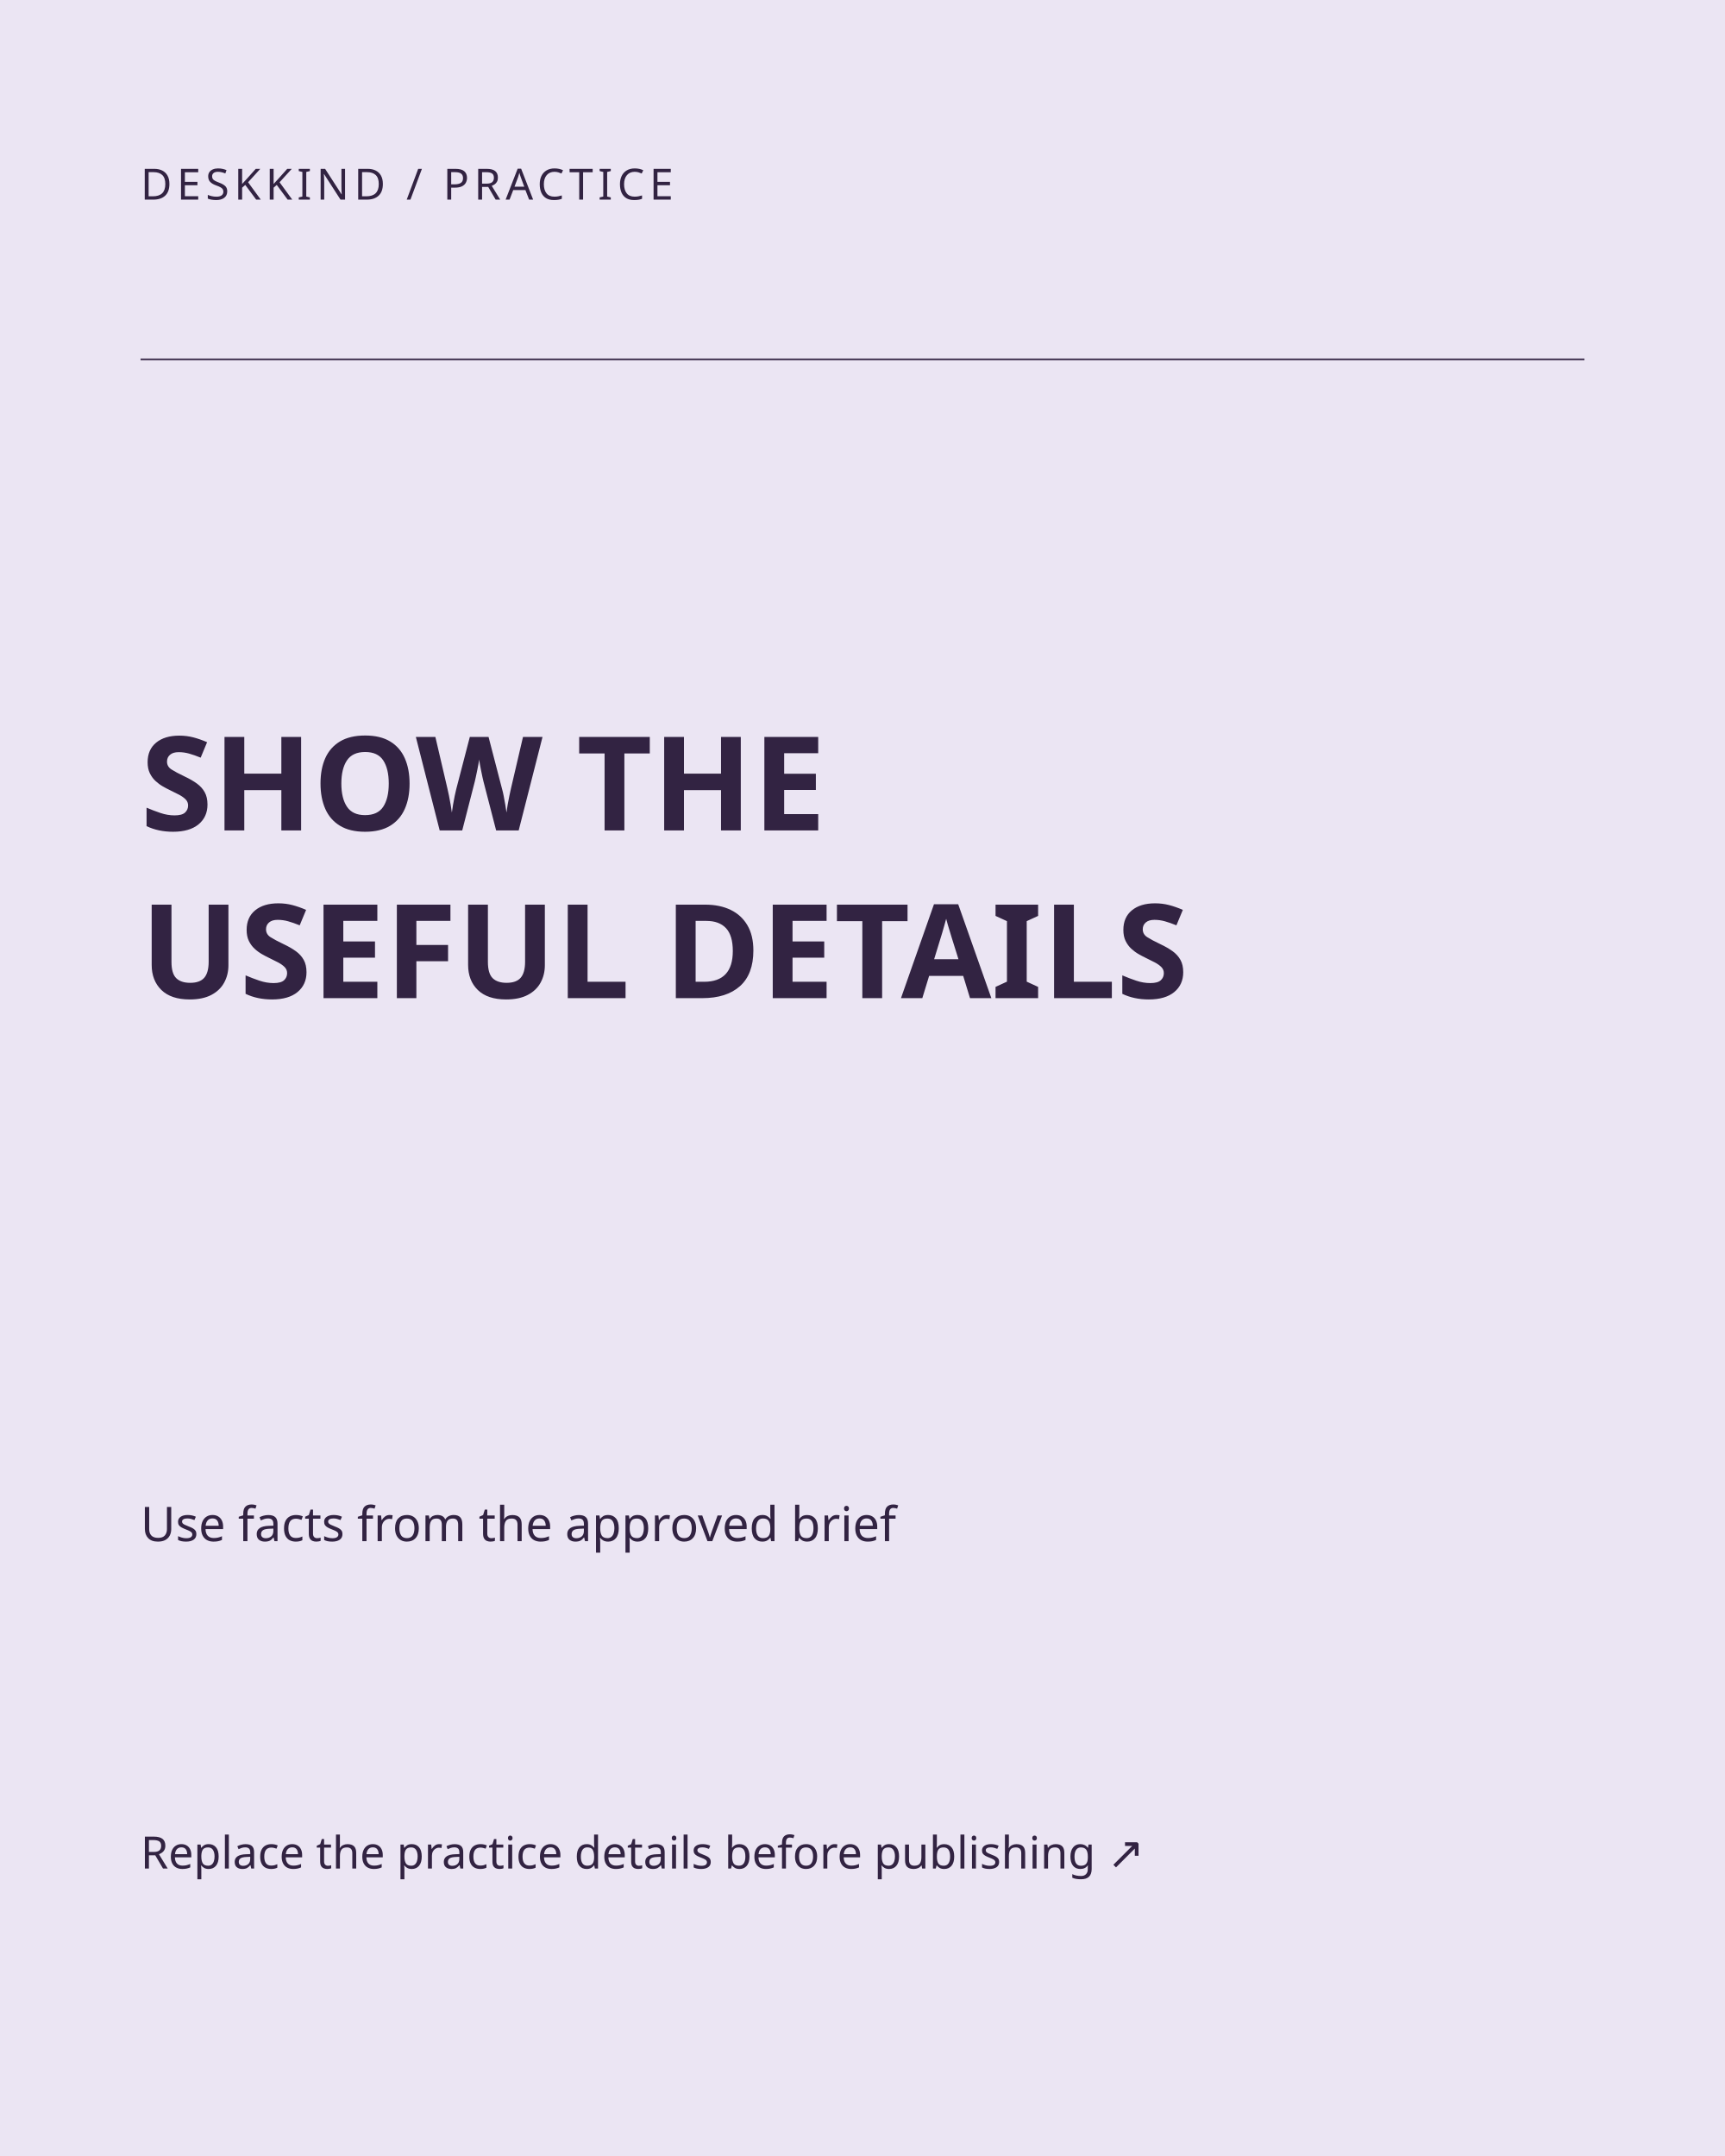
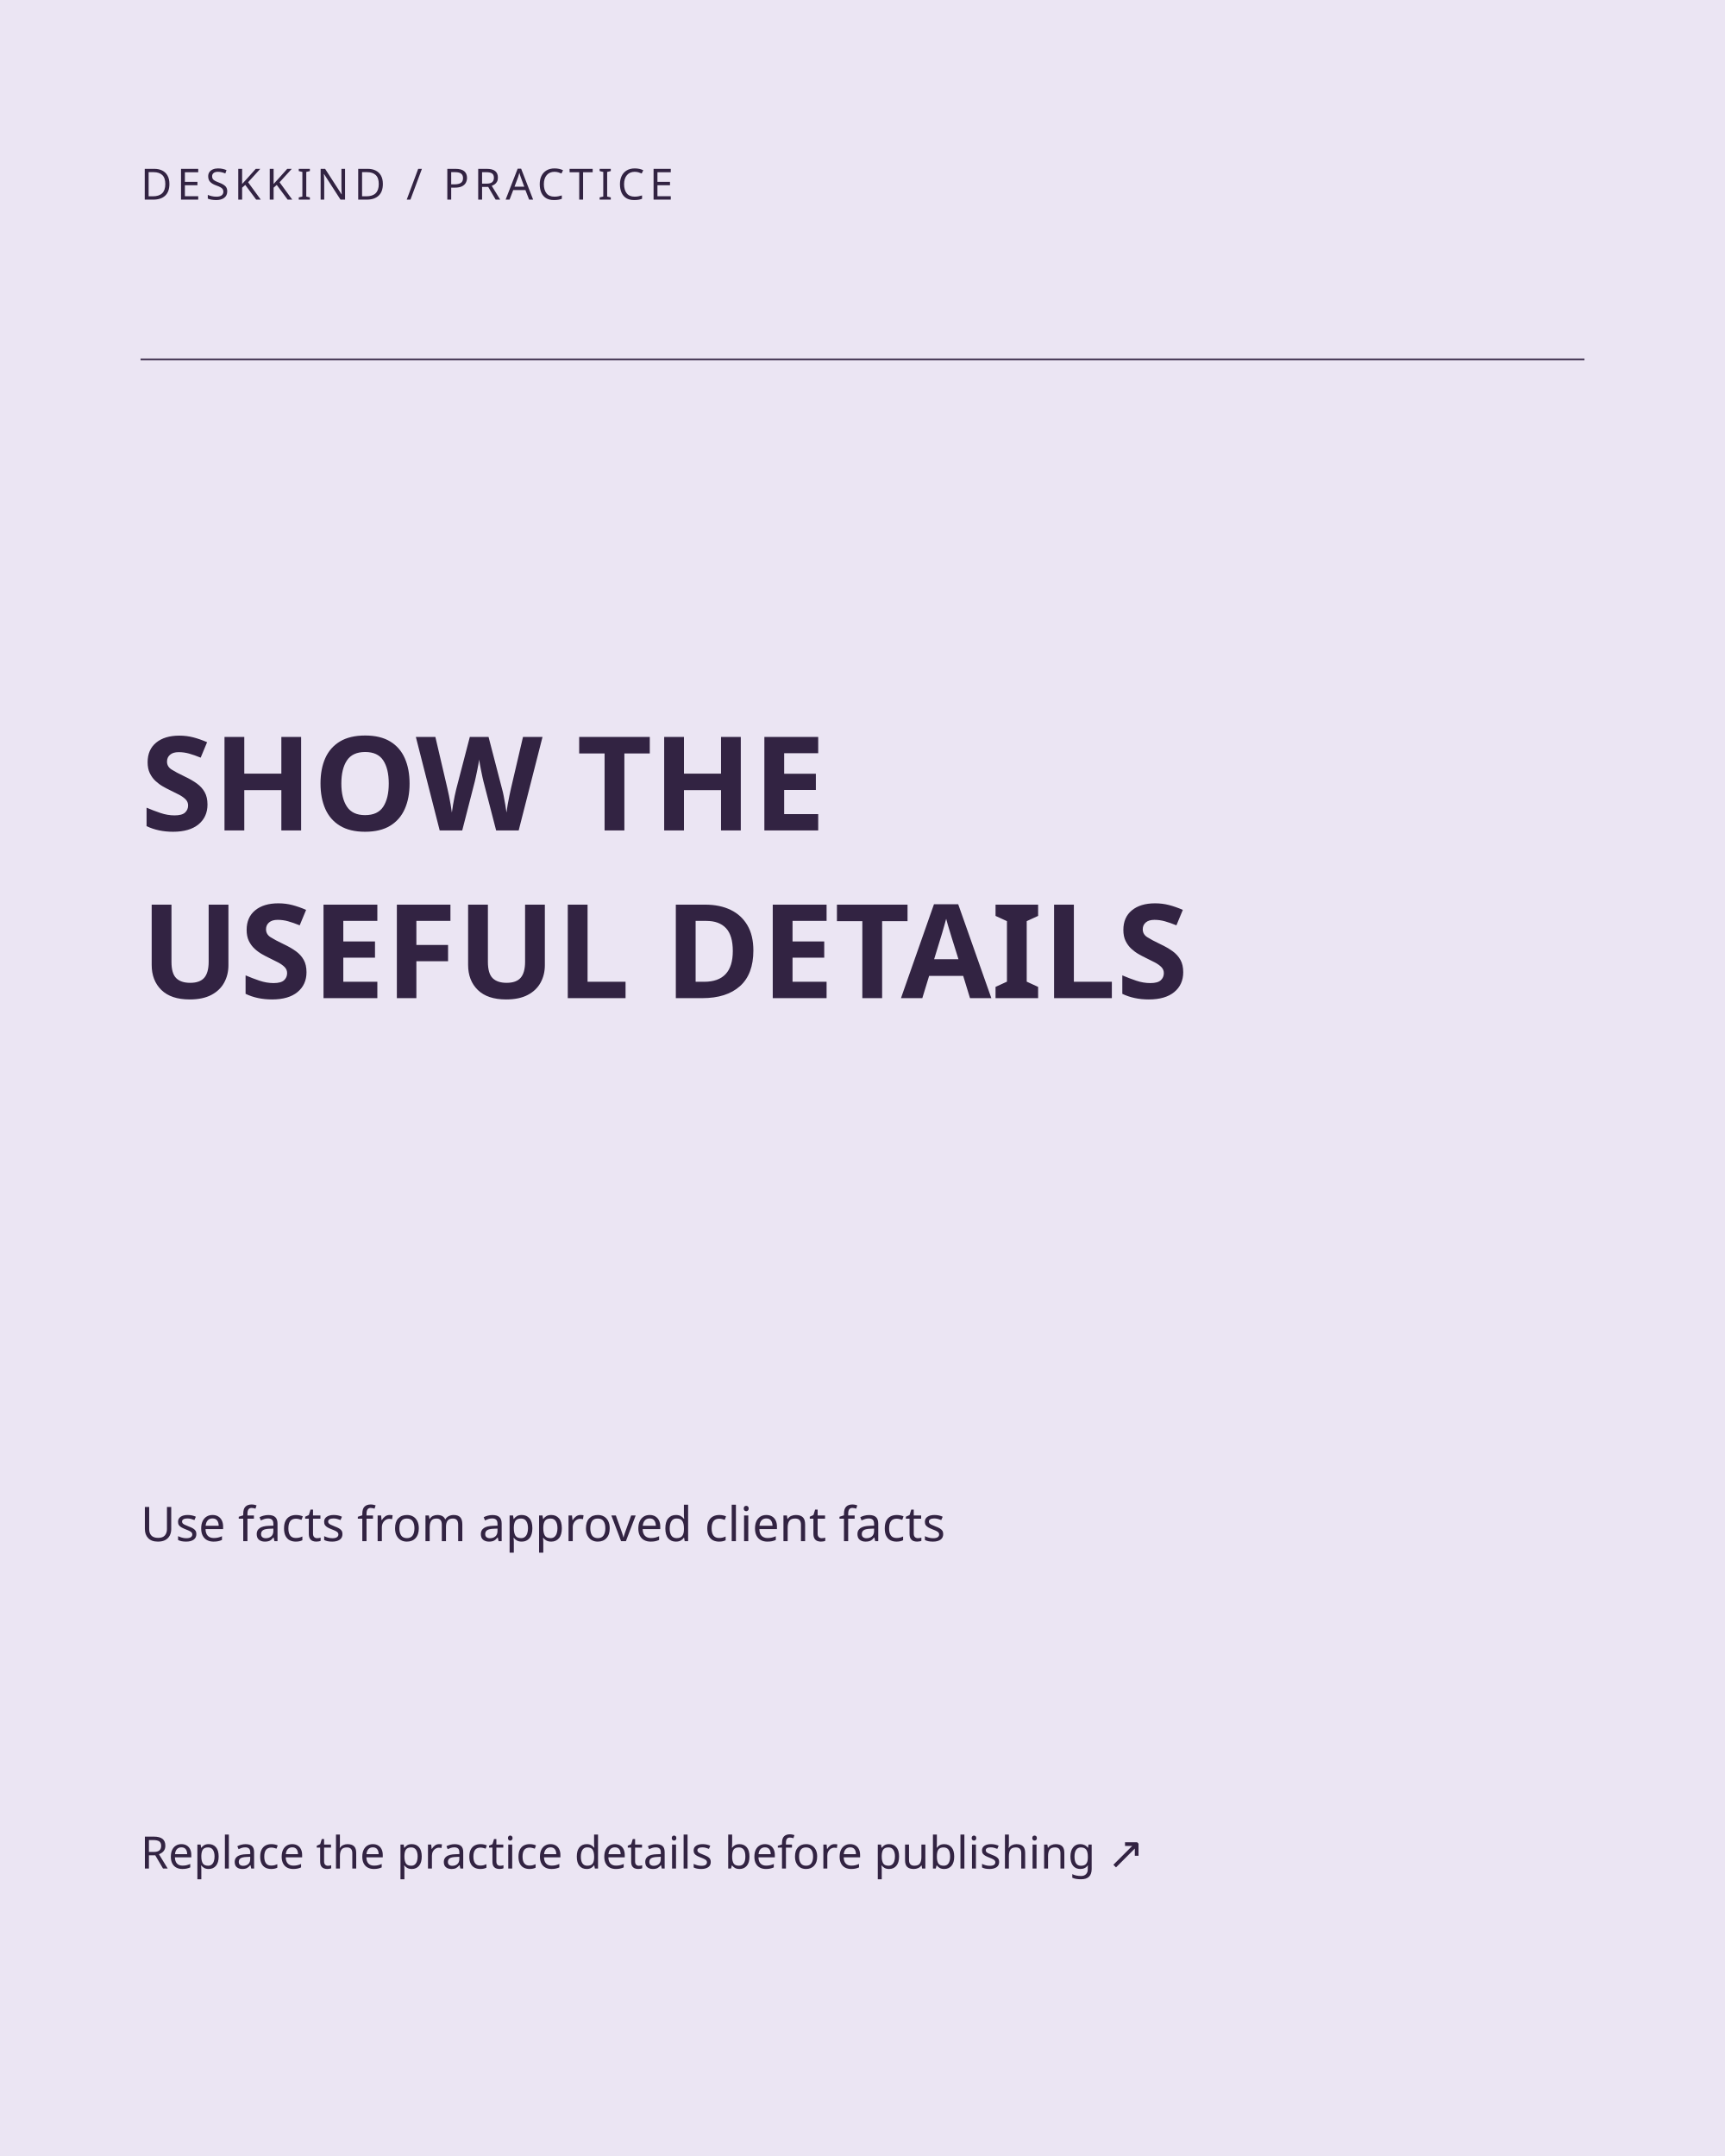
<svg xmlns="http://www.w3.org/2000/svg" viewBox="0 0 1080 1350" role="img" aria-label="SHOW THE USEFUL DETAILS">
  <rect width="1080" height="1350" fill="#ebe5f3" />
  <text x="88" y="125" font-family="sans-serif" font-size="27" letter-spacing="3" fill="#322342">DESKKIND / PRACTICE</text>
  <path d="M88 225h904" stroke="#322342" />
  <g fill="#322342" font-family="sans-serif" font-size="82" font-weight="bold">
    <text x="88" y="520">SHOW THE</text>
    <text x="88" y="625">USEFUL DETAILS</text>
  </g>
-   <text x="88" y="965" fill="#322342" font-family="sans-serif" font-size="30">Use facts from the approved brief</text>
+   <text x="88" y="965" fill="#322342" font-family="sans-serif" font-size="30">Use facts from approved client facts</text>
  <text x="88" y="1170" fill="#322342" font-family="sans-serif" font-size="28">Replace the practice details before publishing ↗</text>
</svg>
